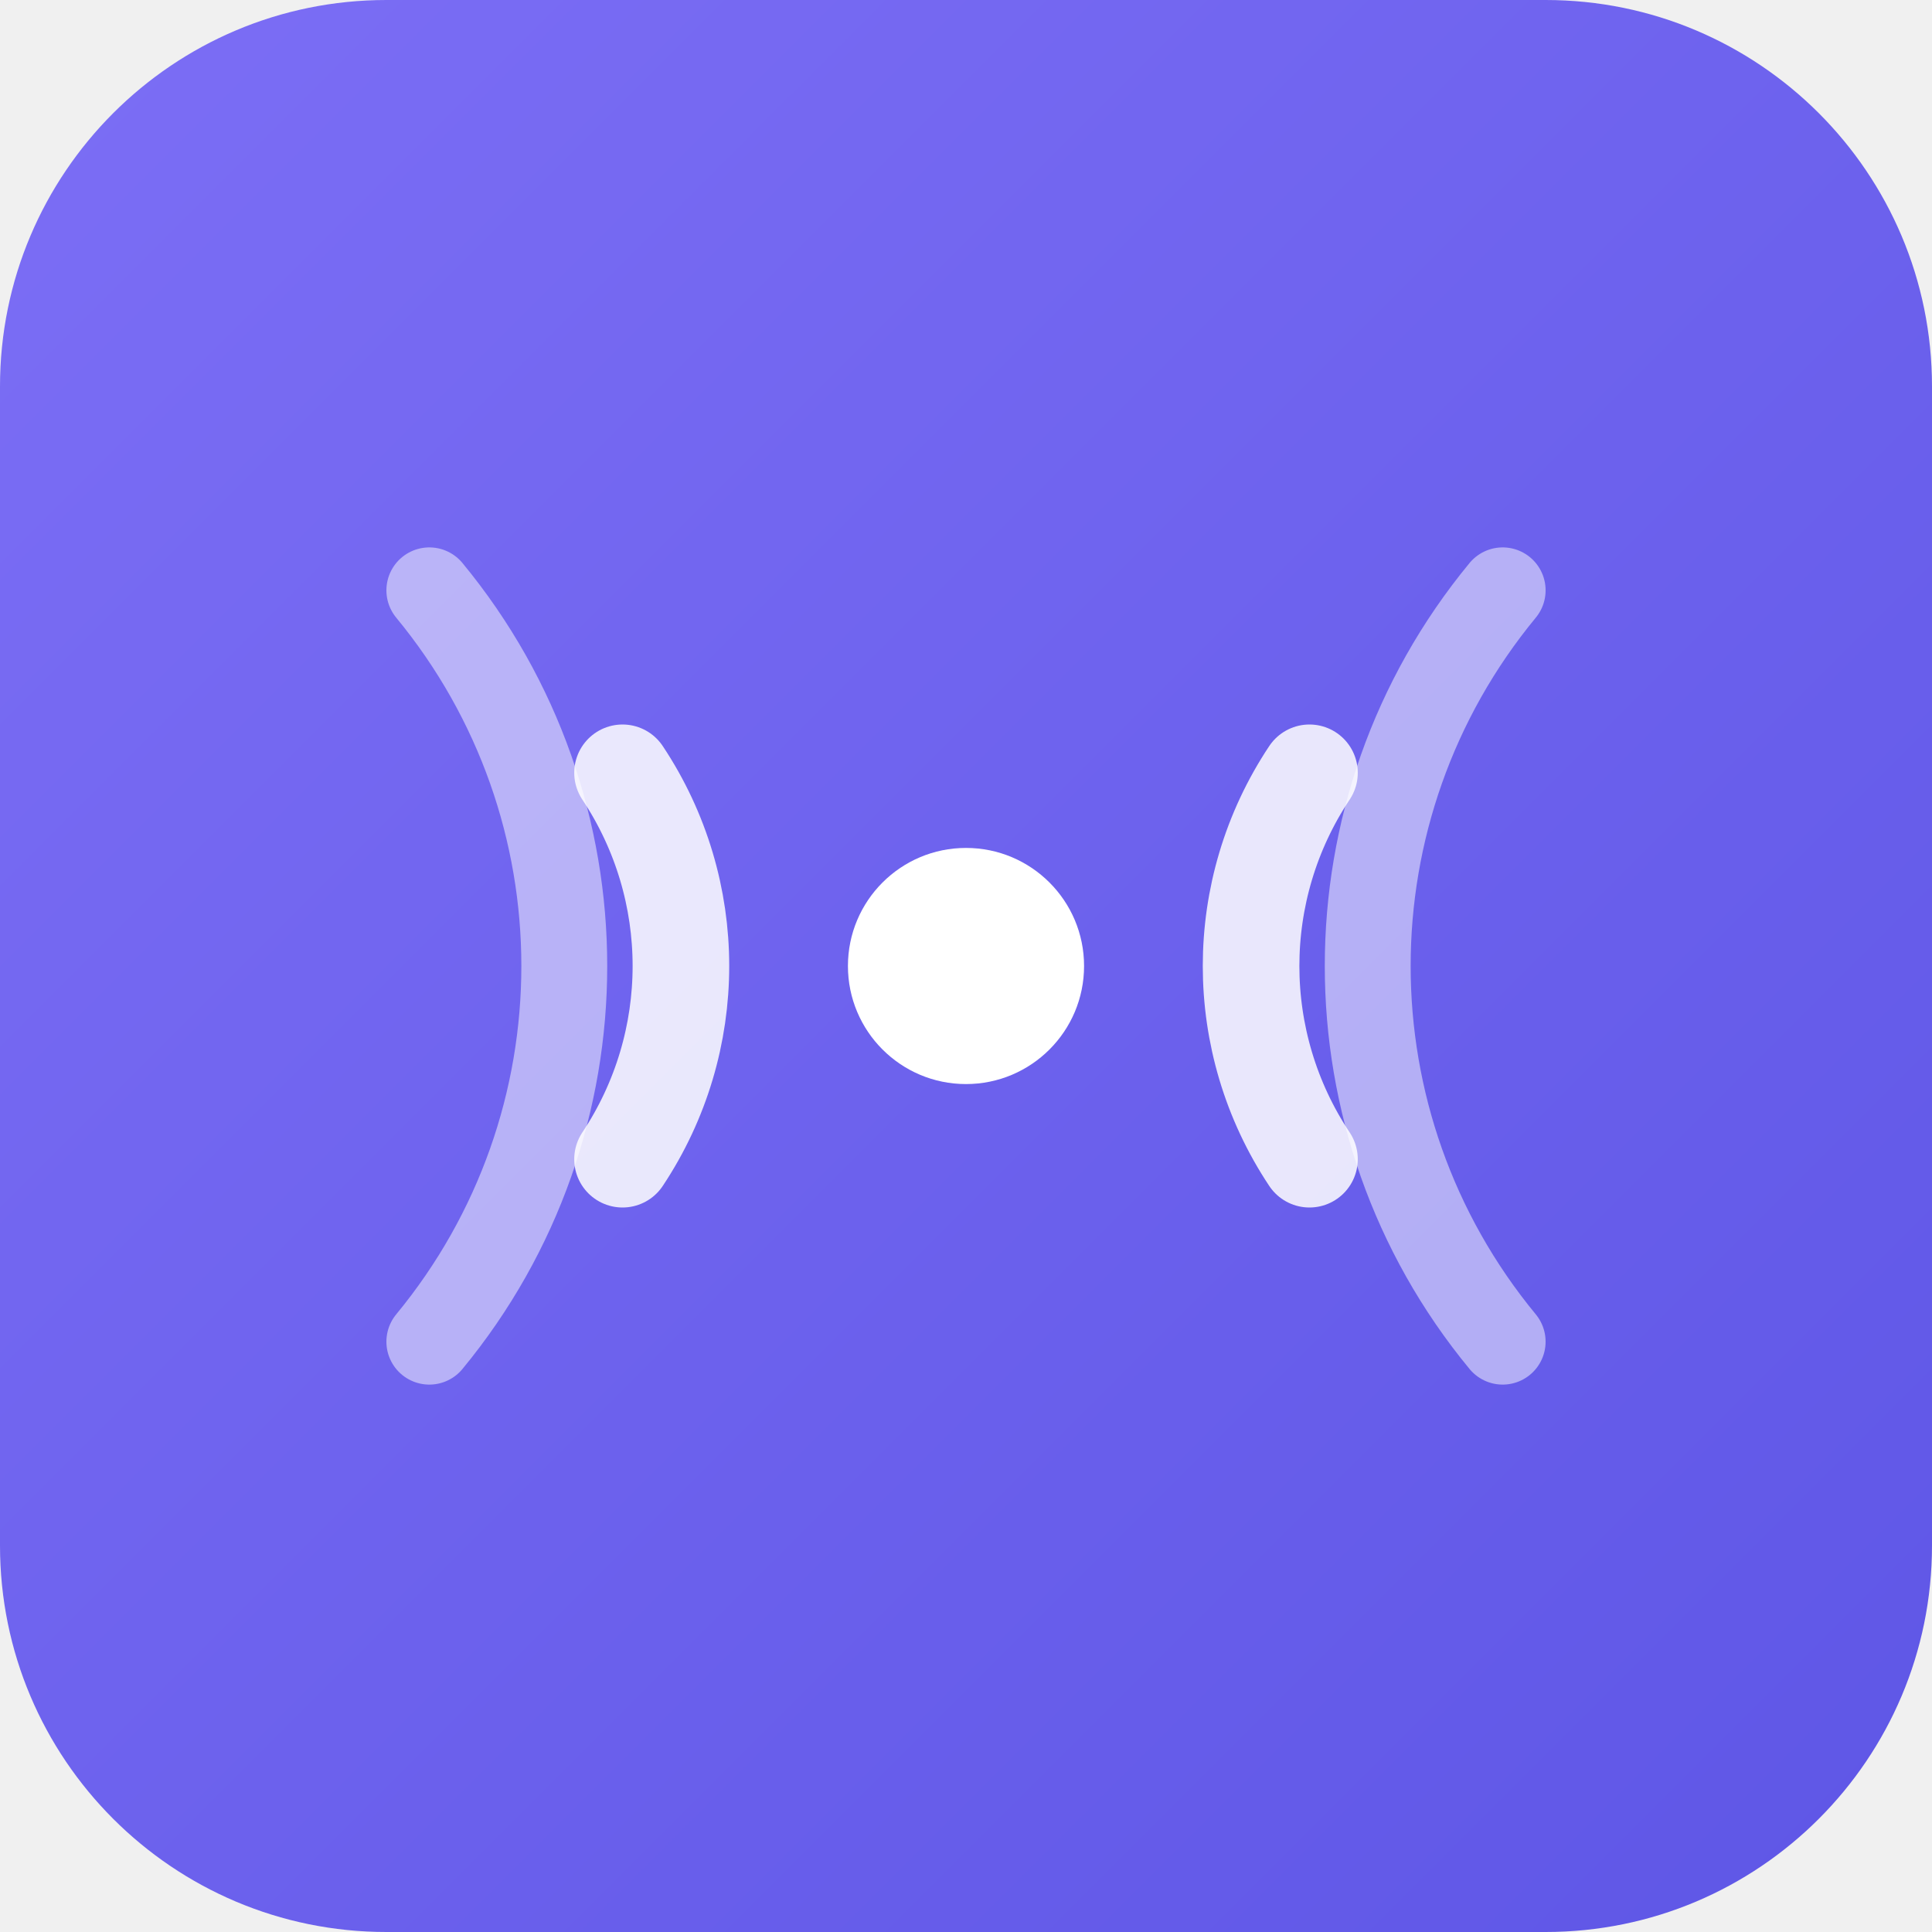
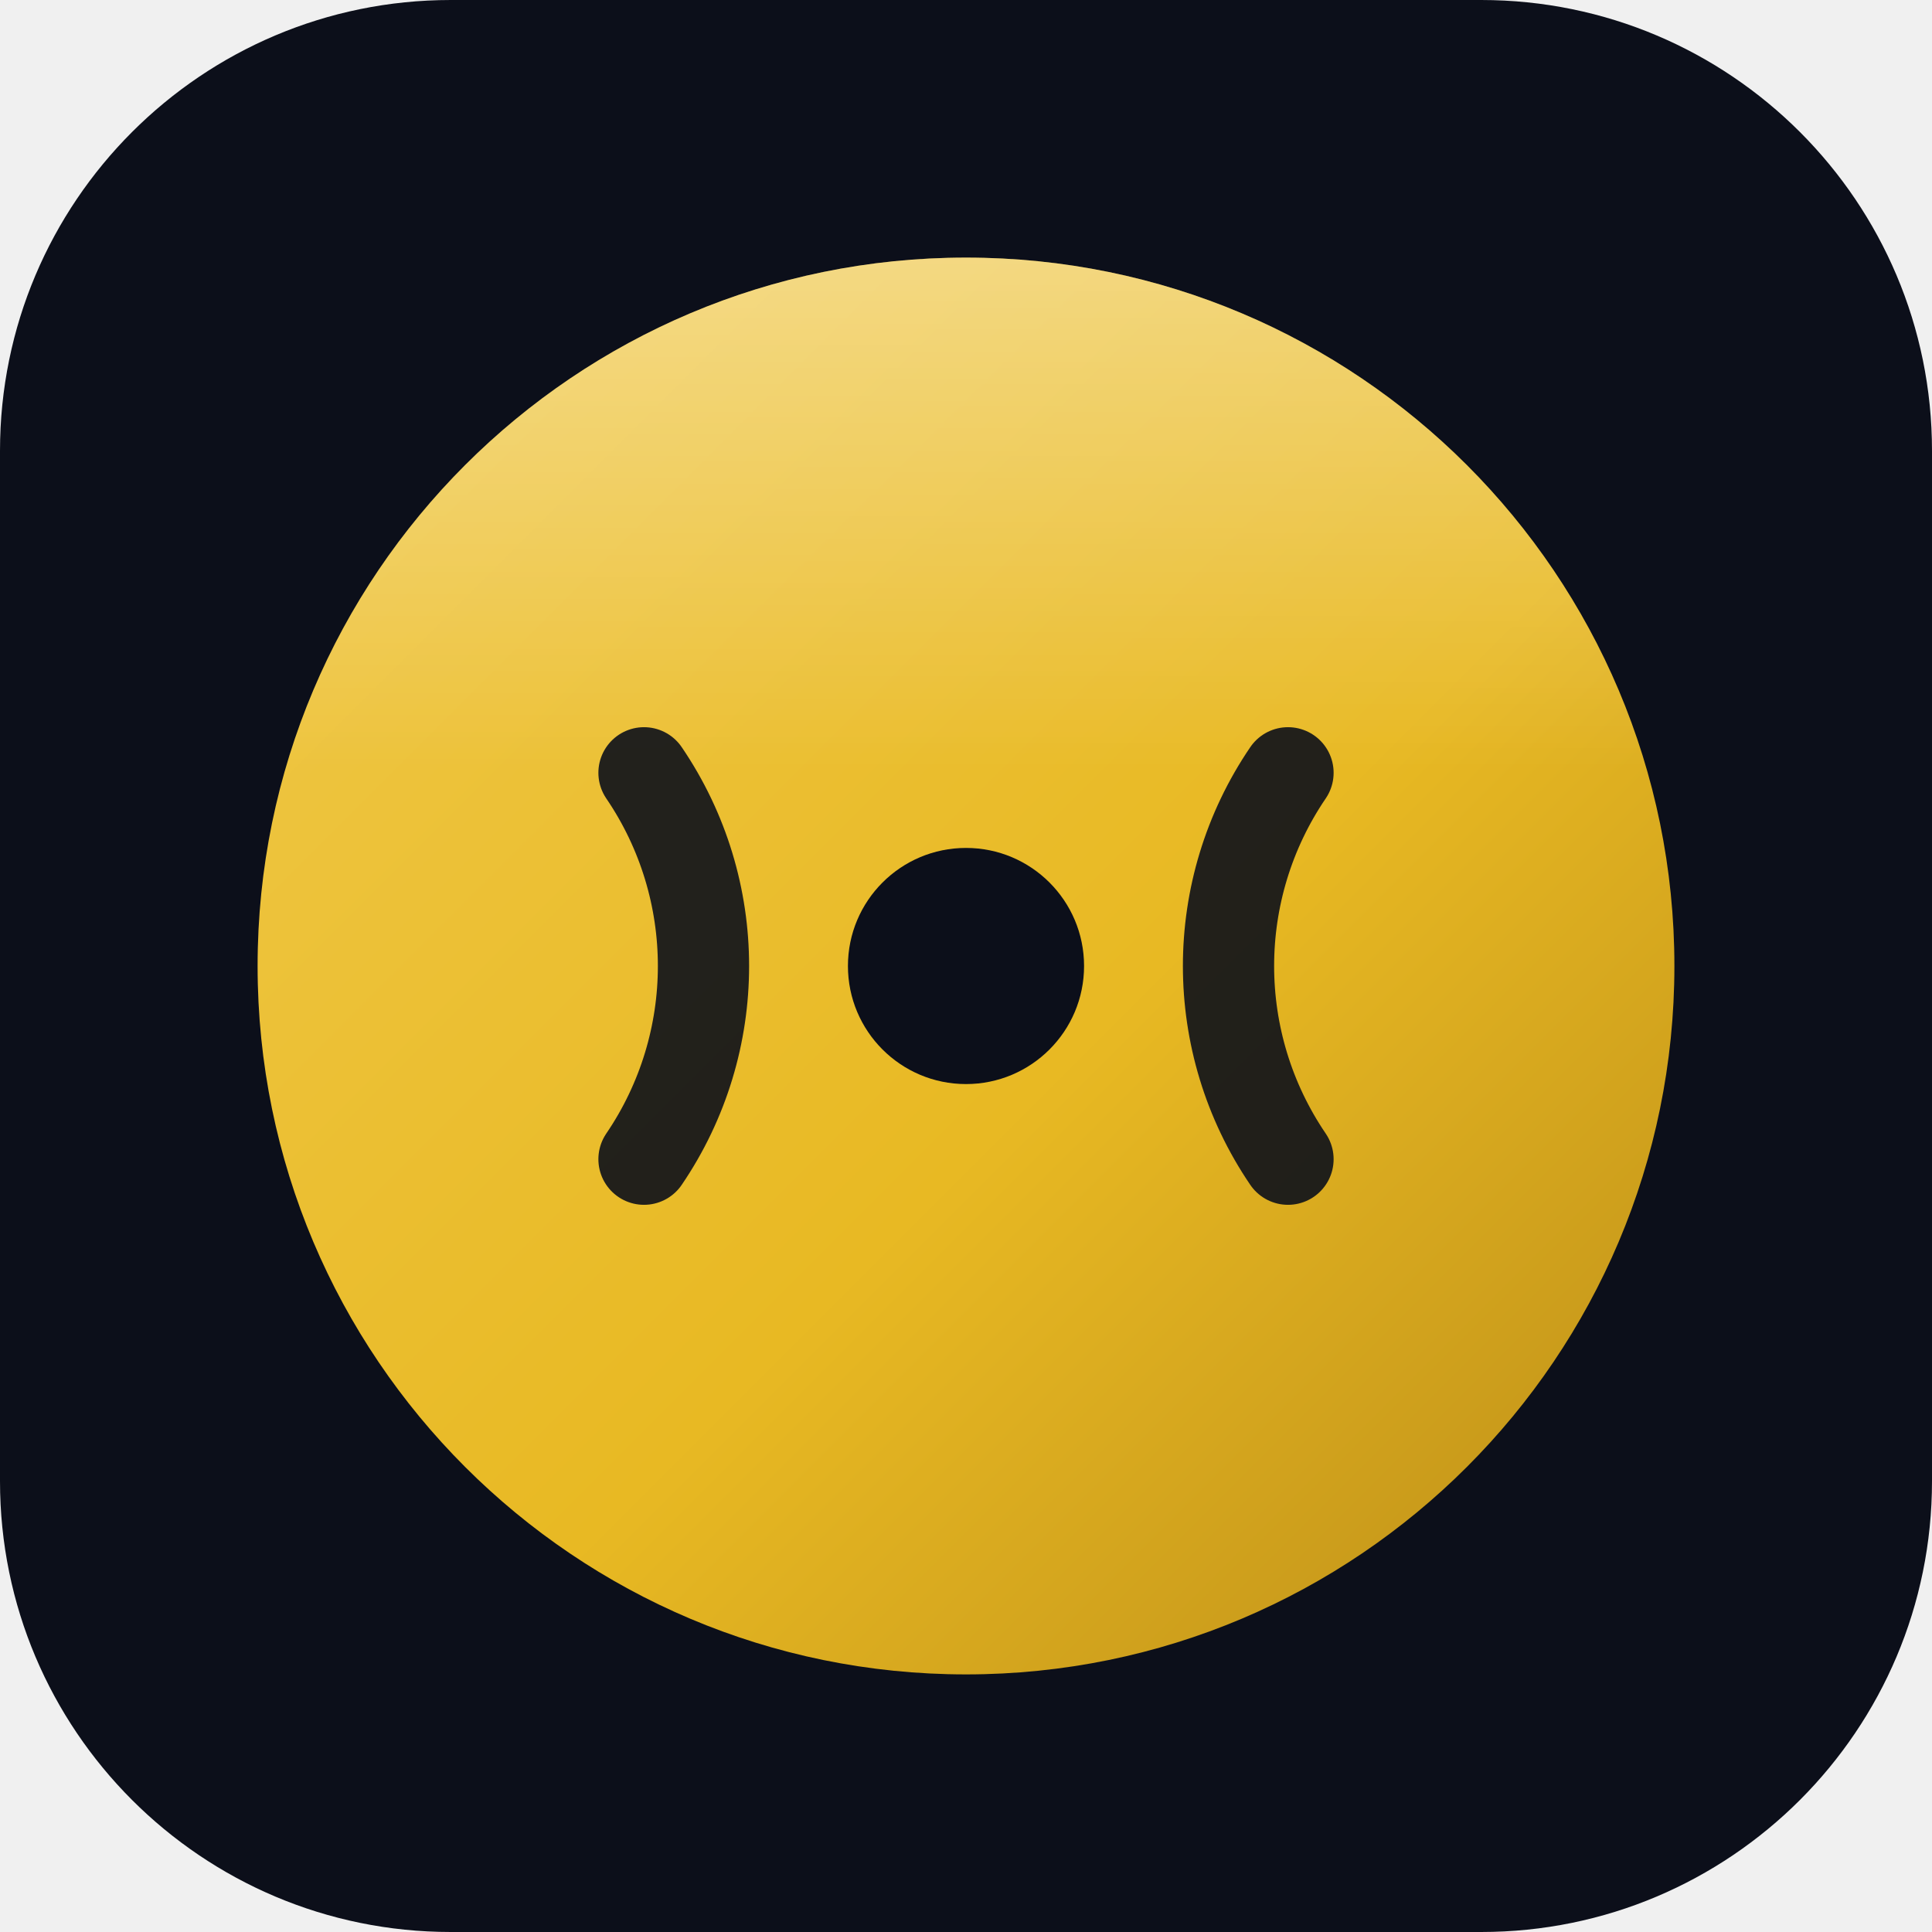
<svg xmlns="http://www.w3.org/2000/svg" width="180" height="180" viewBox="0 0 180 180" fill="none">
  <defs>
-     <linearGradient id="vl-grad" x1="0" y1="0" x2="180" y2="180" gradientUnits="userSpaceOnUse">
-       <stop offset="0%" stop-color="#7C6EF5" />
-       <stop offset="100%" stop-color="#5E56E6" />
+     <linearGradient id="vl-coin" x1="0" y1="0" x2="180" y2="180" gradientUnits="userSpaceOnUse">
+       <stop offset="0%" stop-color="#F3CE57" />
+       <stop offset="55%" stop-color="#E8B923" />
+       <stop offset="100%" stop-color="#A87A12" />
+     </linearGradient>
+     <linearGradient id="vl-sheen" x1="0" y1="0" x2="0" y2="180" gradientUnits="userSpaceOnUse">
+       <stop offset="0%" stop-color="rgba(255,255,255,0.55)" />
+       <stop offset="40%" stop-color="rgba(255,255,255,0)" />
    </linearGradient>
  </defs>
-   <rect width="180" height="180" rx="36" fill="url(#vl-grad)" />
-   <circle cx="90" cy="90" r="11" fill="#FFFFFF" />
-   <path d="M58 72a32.5 32.5 0 0 1 0 36" stroke="#FFFFFF" stroke-width="9" stroke-linecap="round" fill="none" opacity="0.85" />
-   <path d="M122 72a32.5 32.5 0 0 0 0 36" stroke="#FFFFFF" stroke-width="9" stroke-linecap="round" fill="none" opacity="0.85" />
-   <path d="M40 55a55 55 0 0 1 0 70" stroke="#FFFFFF" stroke-width="8" stroke-linecap="round" fill="none" opacity="0.5" />
-   <path d="M140 55a55 55 0 0 0 0 70" stroke="#FFFFFF" stroke-width="8" stroke-linecap="round" fill="none" opacity="0.5" />
+   <rect width="180" height="180" rx="42" fill="#0C0F1A" />
+   <circle cx="90" cy="90" r="66" fill="url(#vl-coin)" />
+   <circle cx="90" cy="90" r="66" fill="url(#vl-sheen)" />
+   <circle cx="90" cy="90" r="11" fill="#0C0F1A" />
+   <path d="M60 72a32 32 0 0 1 0 36" stroke="#0C0F1A" stroke-width="8.5" stroke-linecap="round" fill="none" opacity="0.9" />
+   <path d="M120 72a32 32 0 0 0 0 36" stroke="#0C0F1A" stroke-width="8.5" stroke-linecap="round" fill="none" opacity="0.9" />
</svg>
